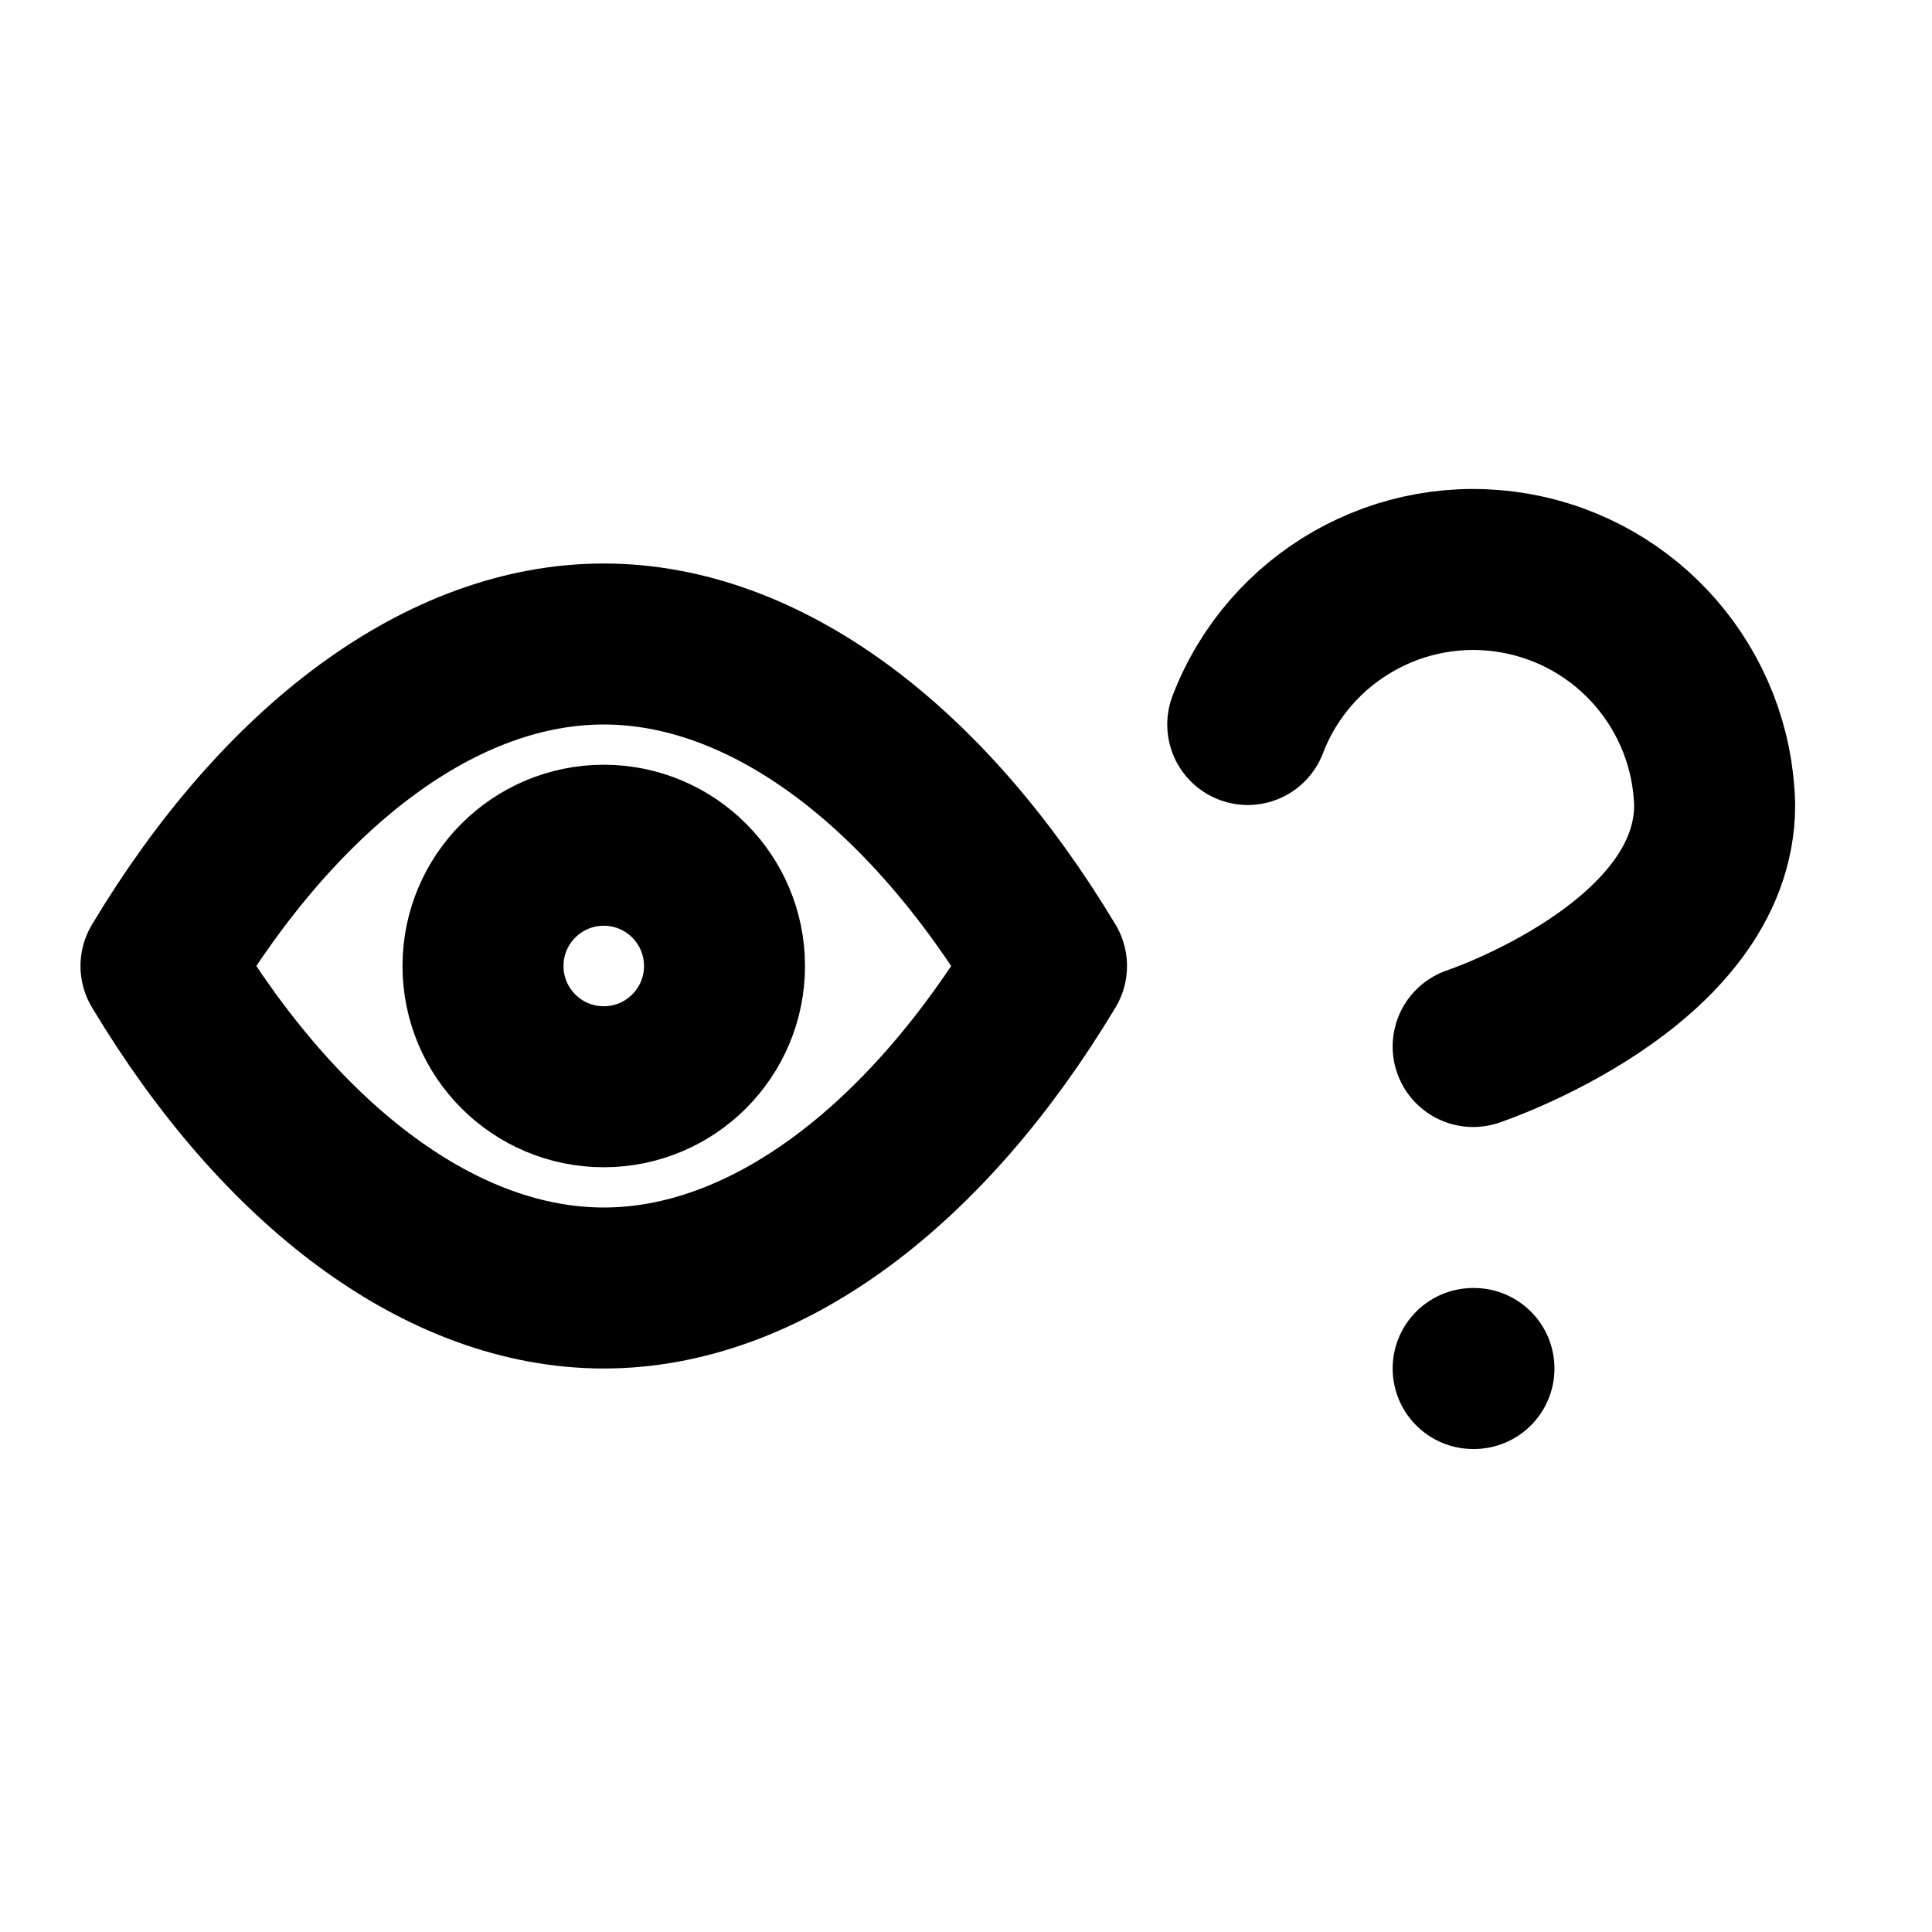
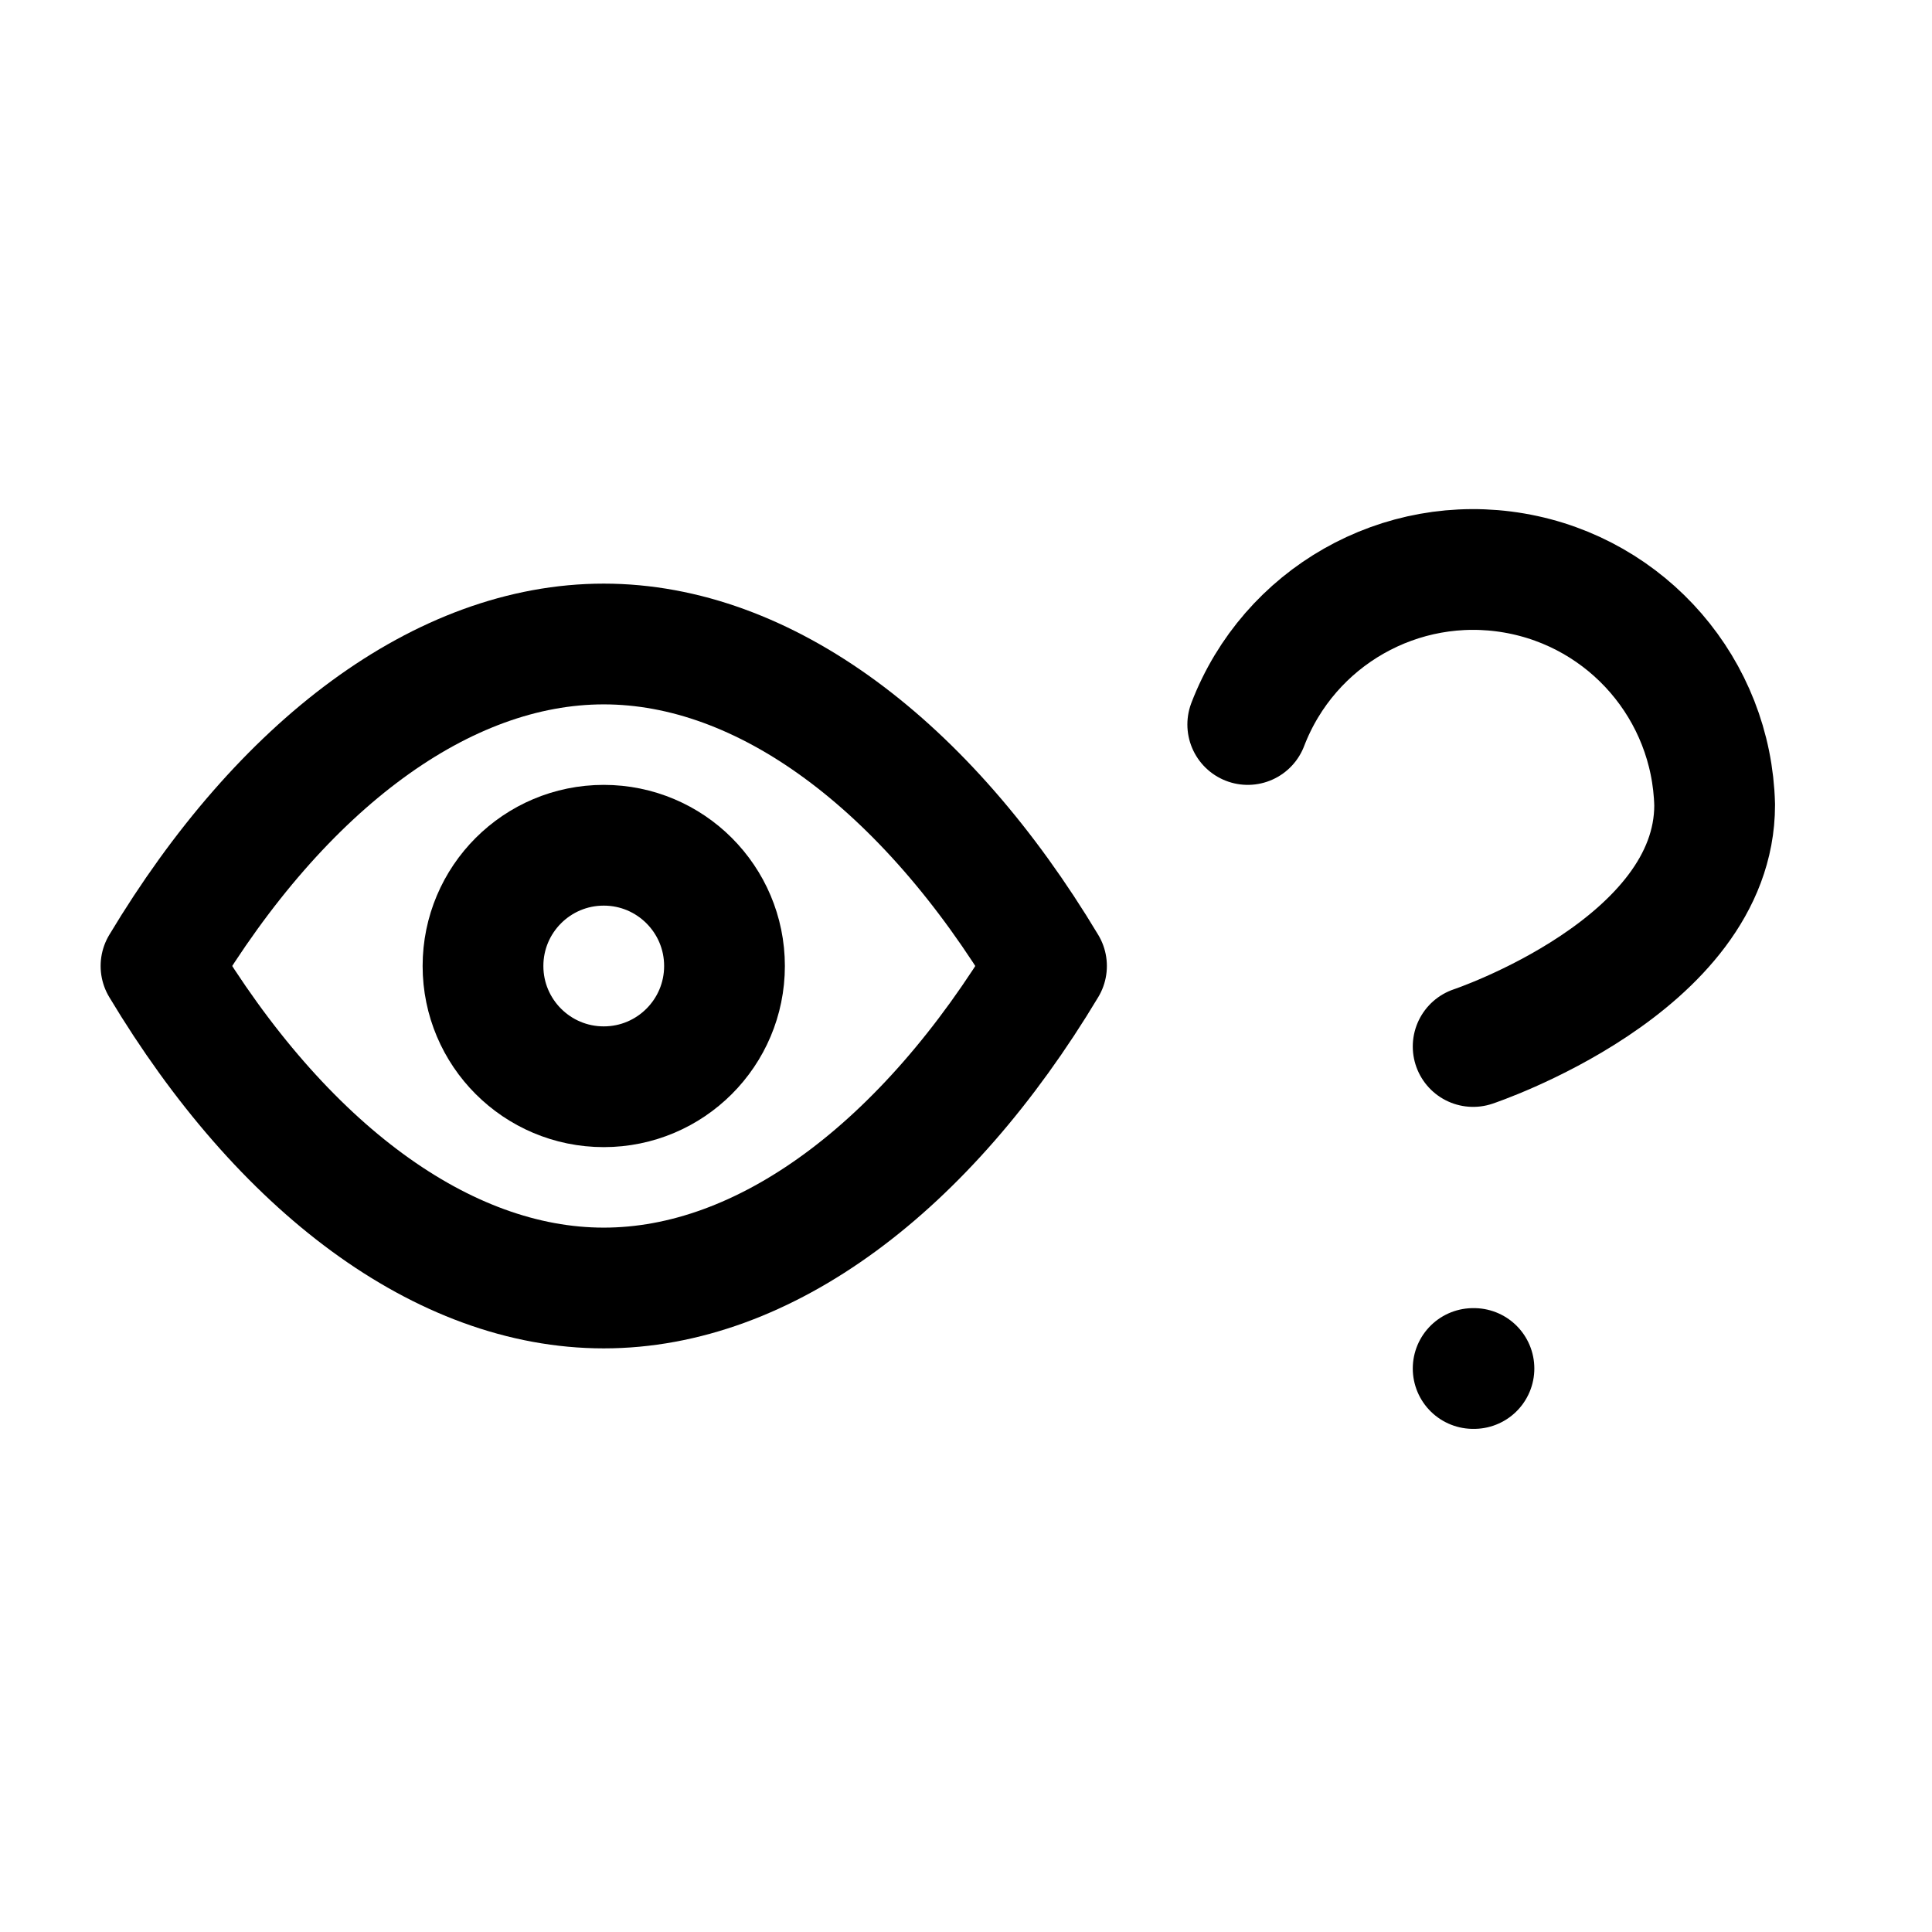
- <svg xmlns="http://www.w3.org/2000/svg" width="24" height="24" viewBox="0 0 24 24" fill="none" stroke="currentColor" stroke-width="2" stroke-linecap="round" stroke-linejoin="round">
+ <svg xmlns="http://www.w3.org/2000/svg" width="24" height="24" viewBox="0 0 24 24" fill="none" stroke="currentColor" stroke-width="1.5" stroke-linecap="round" stroke-linejoin="round">
  <path d="M2 12c1.5-2.5 3.5-4 5.5-4s4 1.5 5.5 4c-1.5 2.5-3.5 4-5.5 4S3.5 14.5 2 12z" />
  <circle cx="7.5" cy="12" r="1.5" />
  <path d="M15.5 9a3 3 0 0 1 5.8 1c0 2-3 3-3 3" />
  <path d="M18.3 17h.01" />
</svg>
